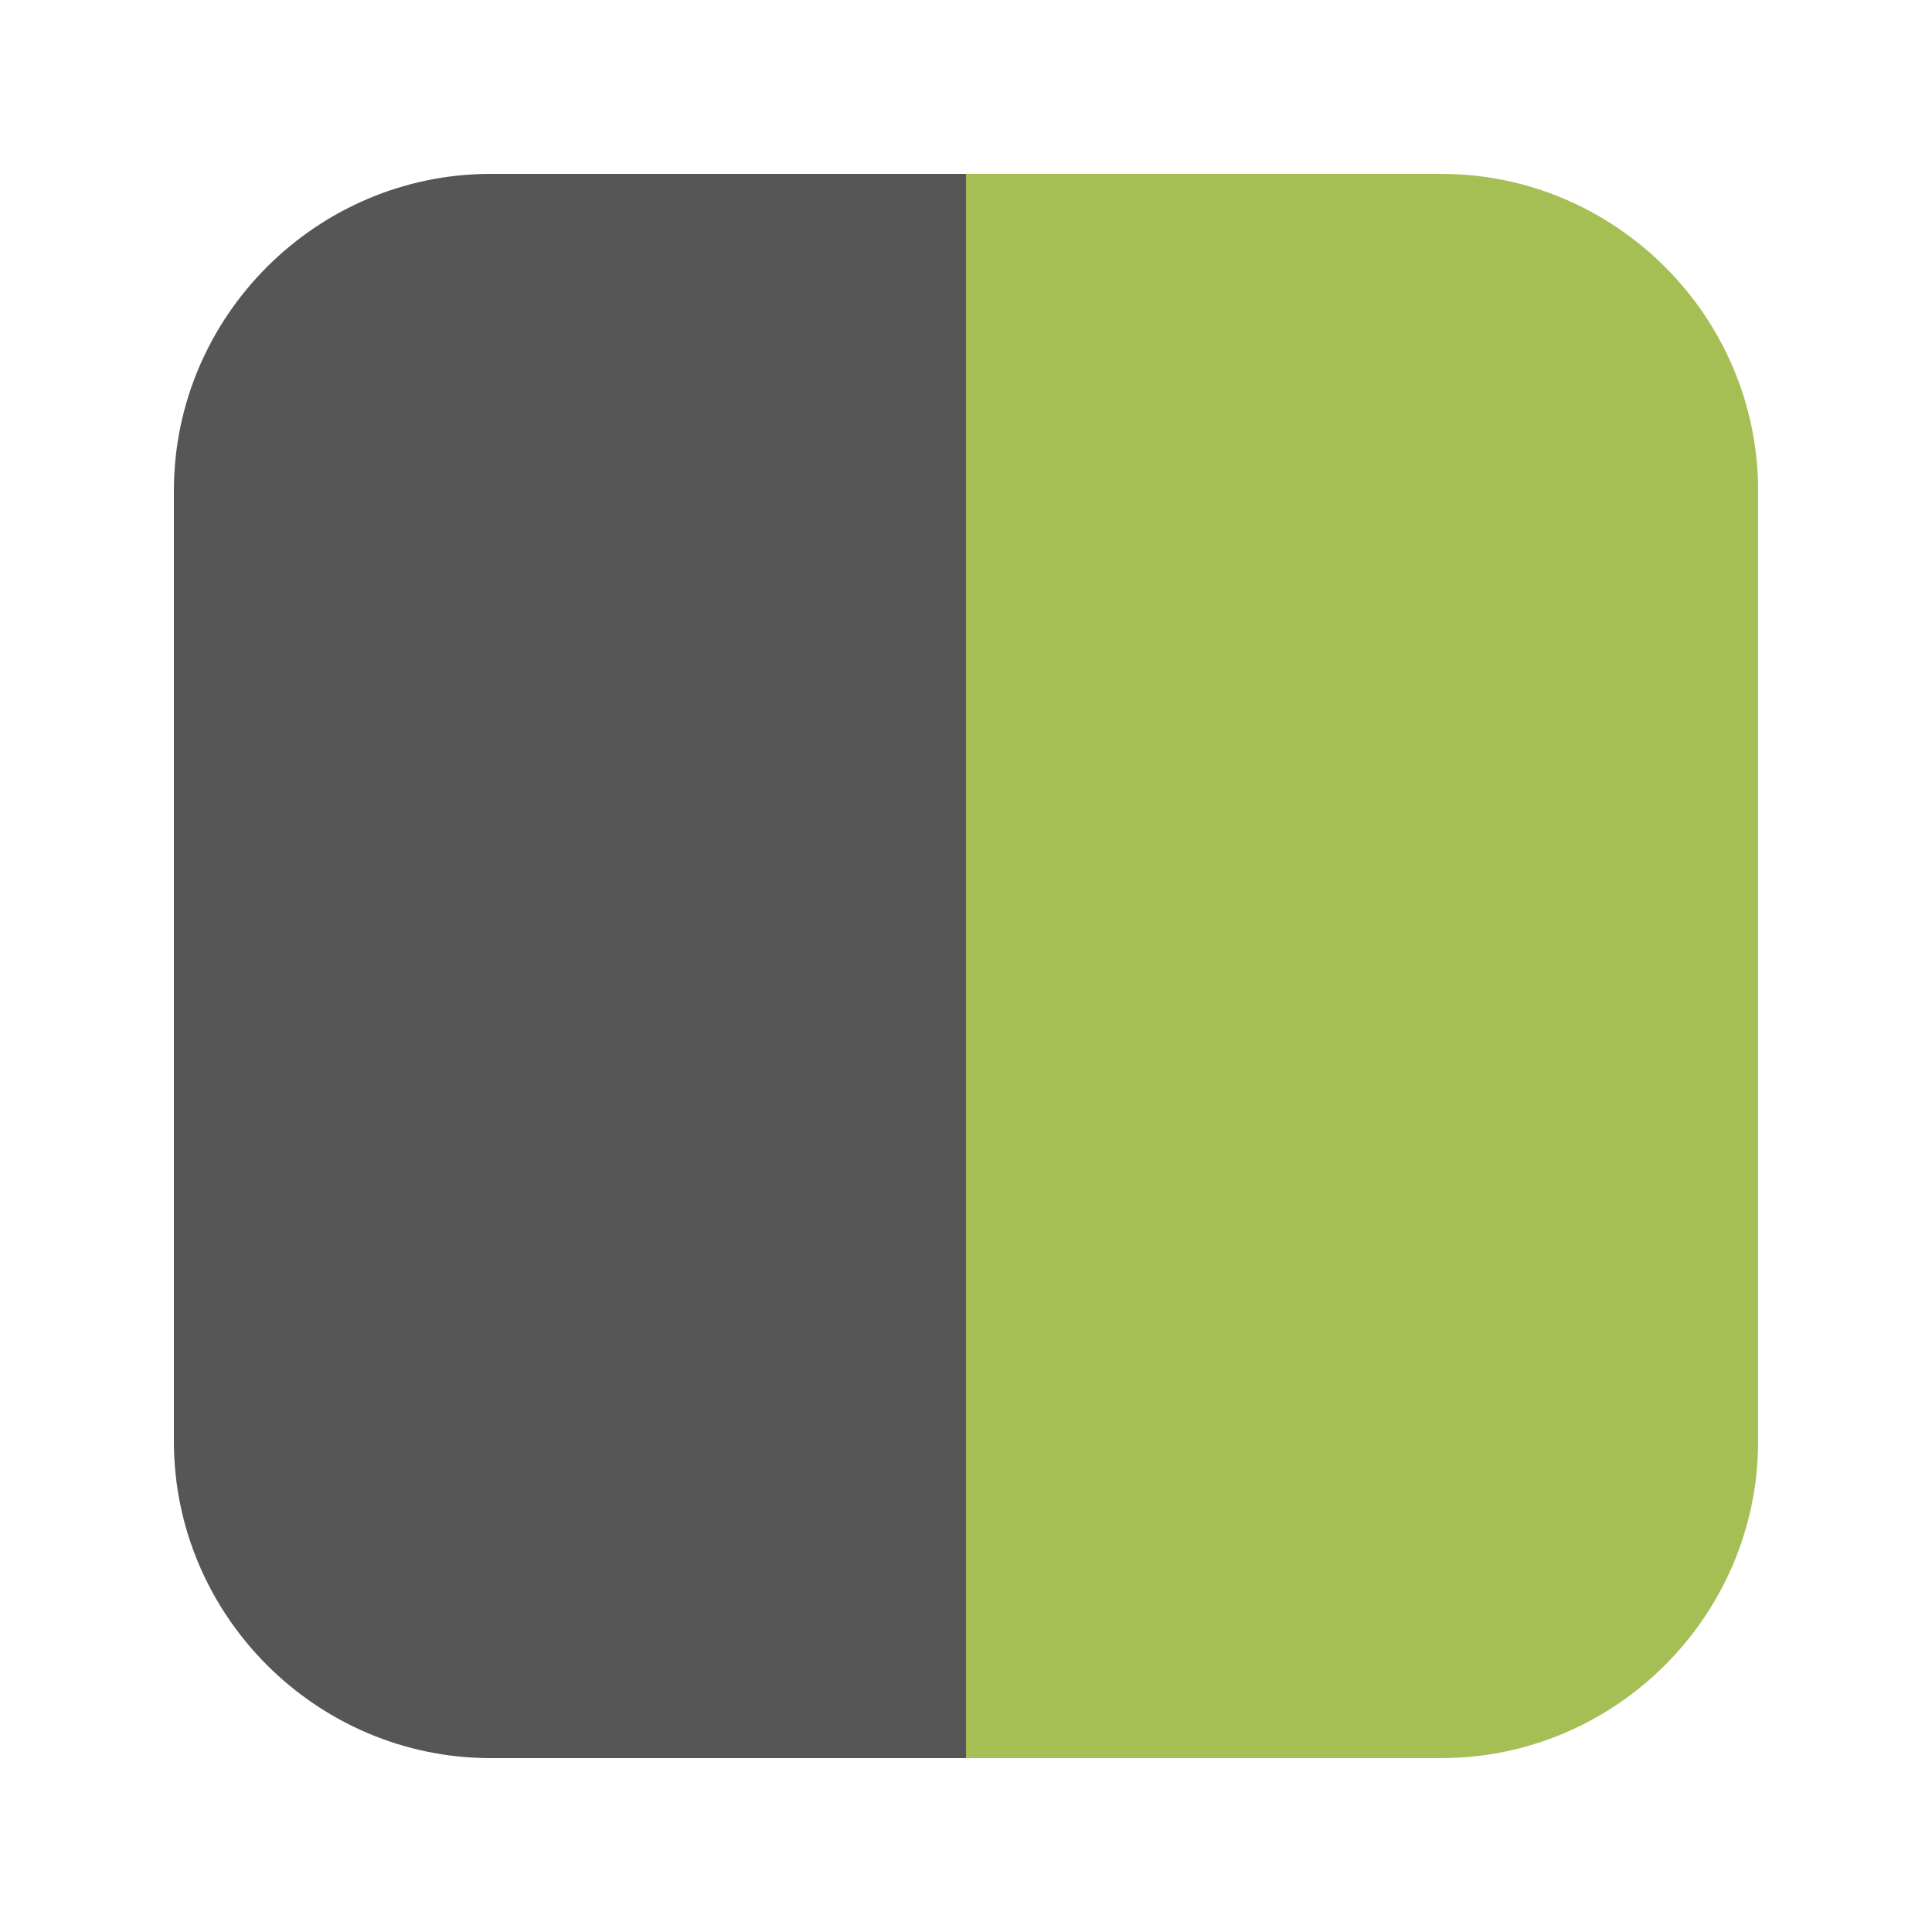
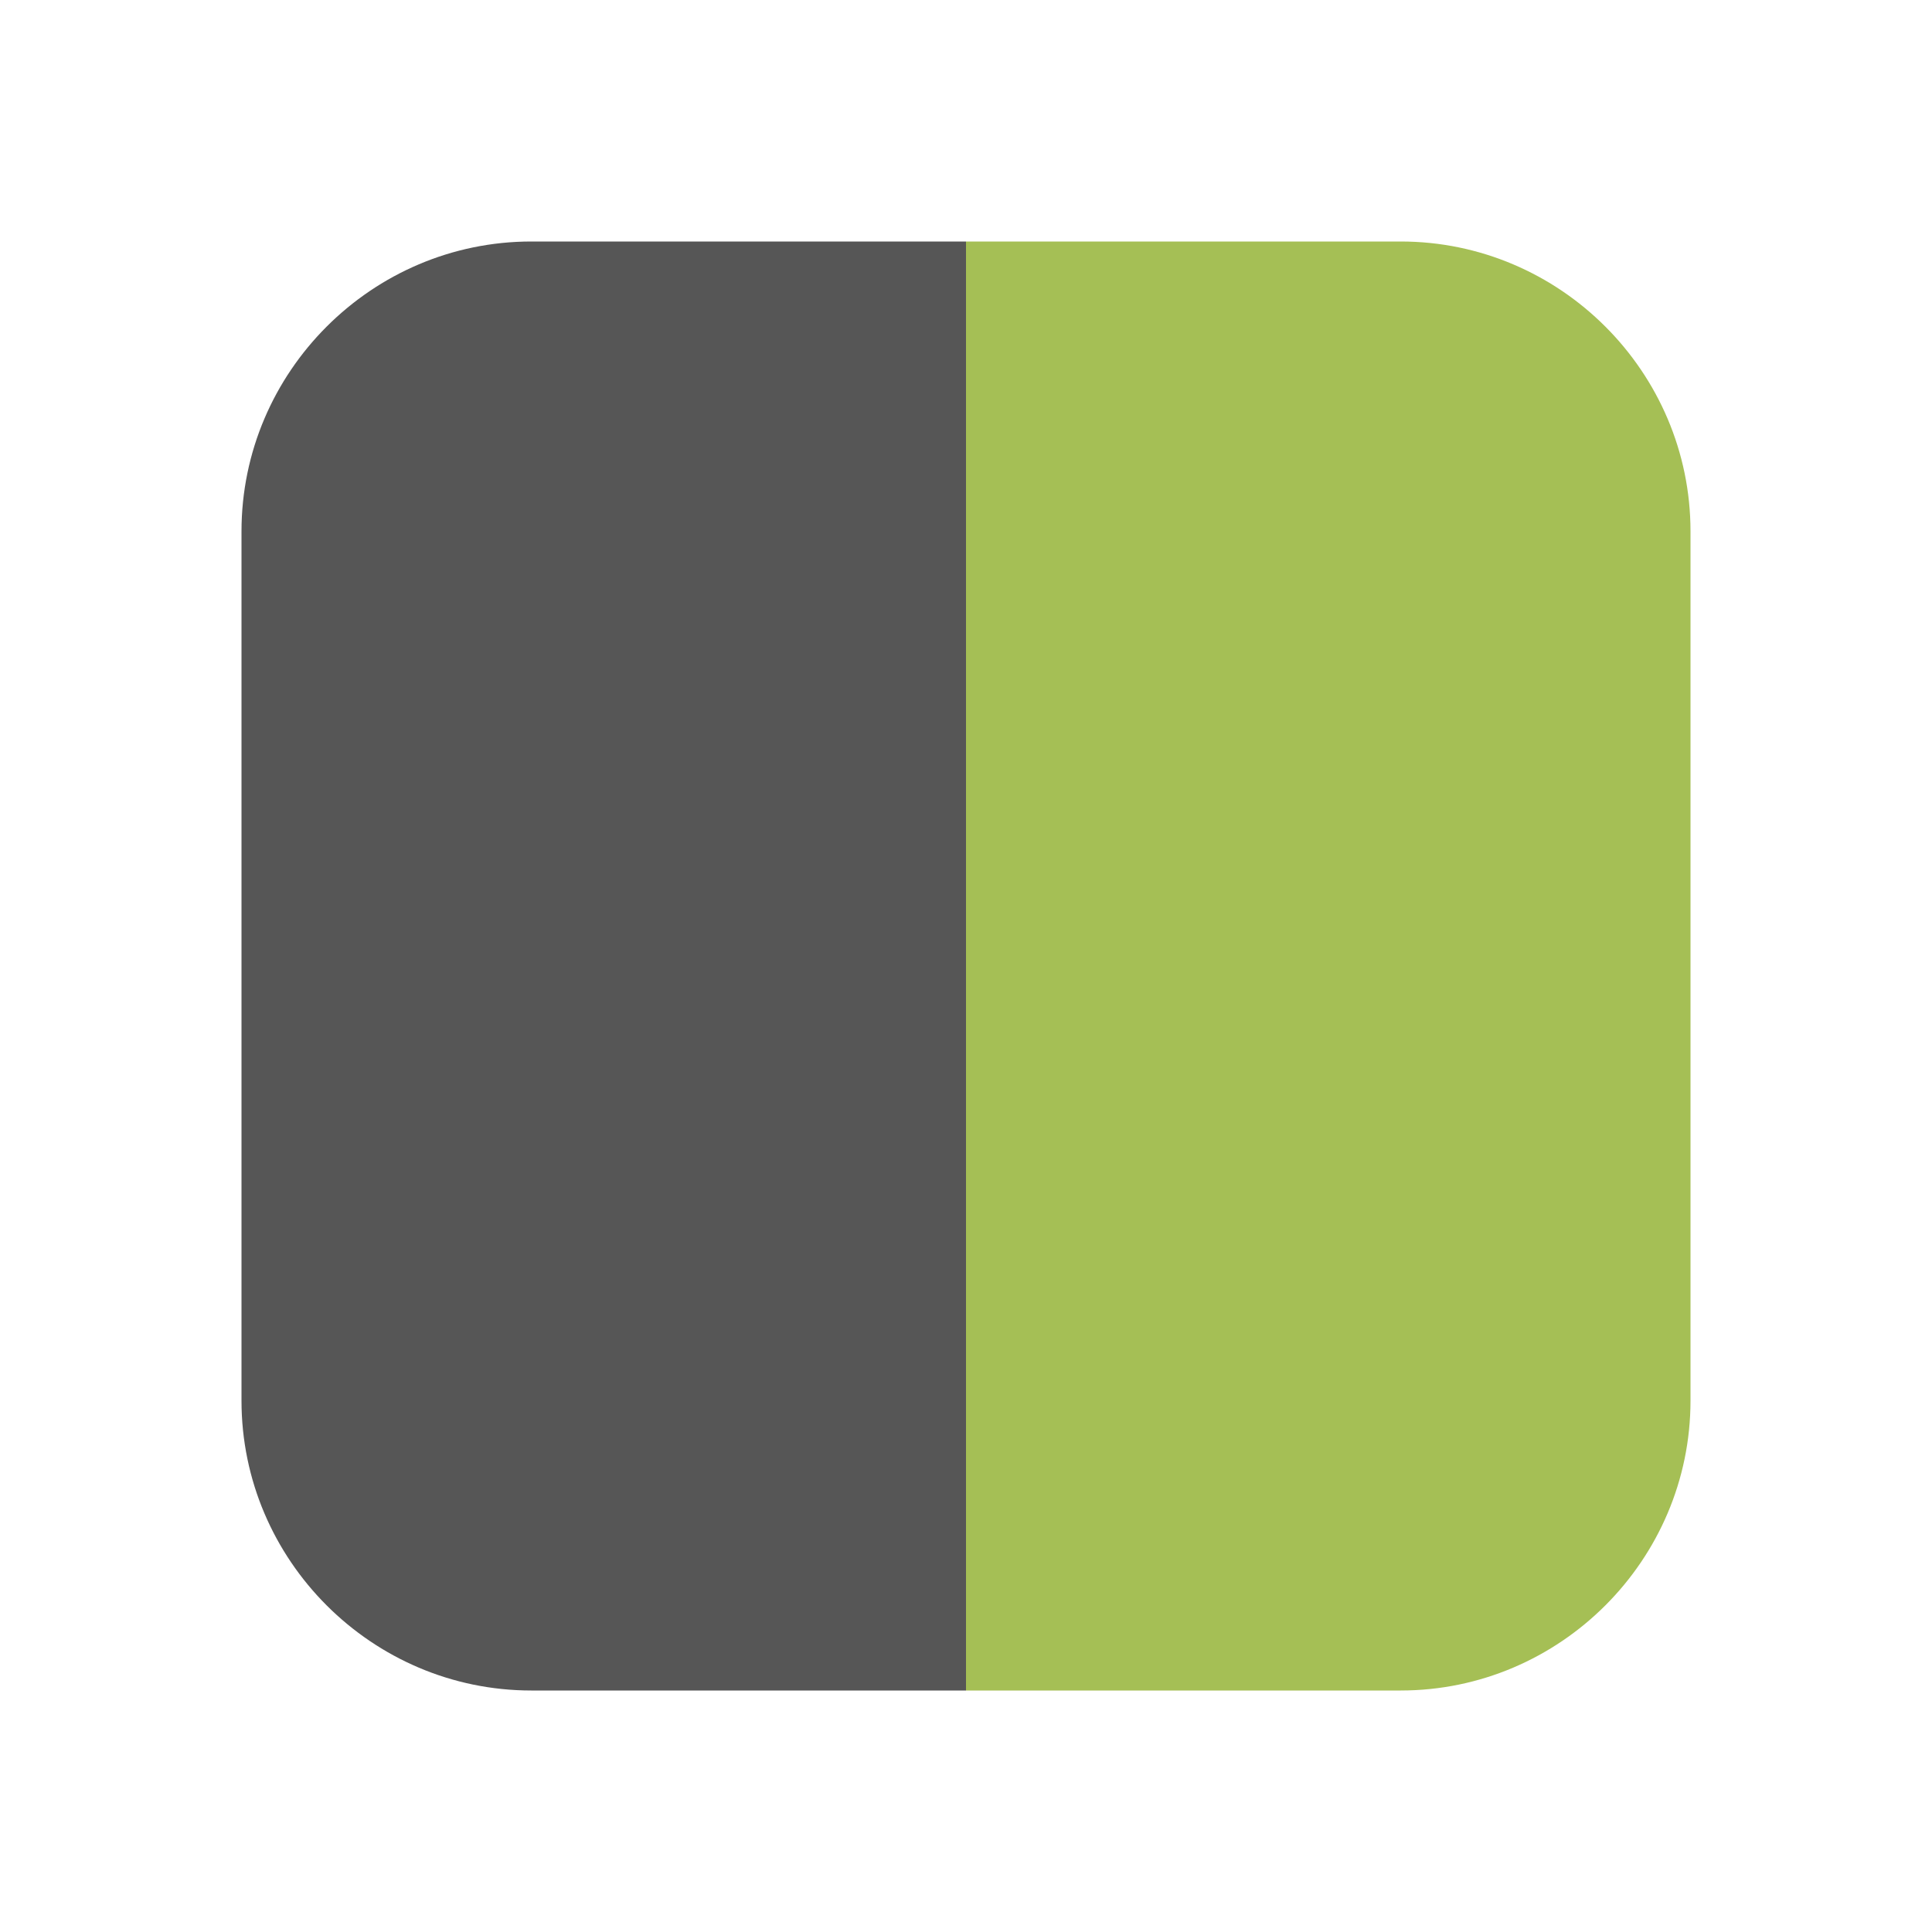
- <svg xmlns="http://www.w3.org/2000/svg" version="1.1" id="图层_1" x="0px" y="0px" viewBox="0 0 1000 1000" style="enable-background:new 0 0 1000 1000;" xml:space="preserve">
-   <style type="text/css">
- 	.st0{fill:none;}
- 	.st1{fill:#A5BF55;}
- 	.st2{fill:#565656;}
- </style>
-   <rect class="st0" width="1000" height="1000" />
-   <path class="st1" d="M746,90H500v820h246c90.2,0,164-73.8,164-164V254C910,163.8,836.2,90,746,90z" />
-   <path class="st2" d="M254,90c-90.2,0-164,73.8-164,164v492c0,90.2,73.8,164,164,164h246V90H254z" />
+ <svg xmlns="http://www.w3.org/2000/svg" id="图层_1" data-name="图层 1" viewBox="0 0 1000 1000">
+   <rect width="1000" height="1000" style="fill:none" />
+   <path d="M725,125H500V875H725c82.5,0,150-67.5,150-150V275C875,192.5,807.5,125,725,125Z" style="fill:#a5bf55" />
+   <path d="M275,125c-82.5,0-150,67.5-150,150V725c0,82.5,67.5,150,150,150H500V125Z" style="fill:#565656" />
</svg>
